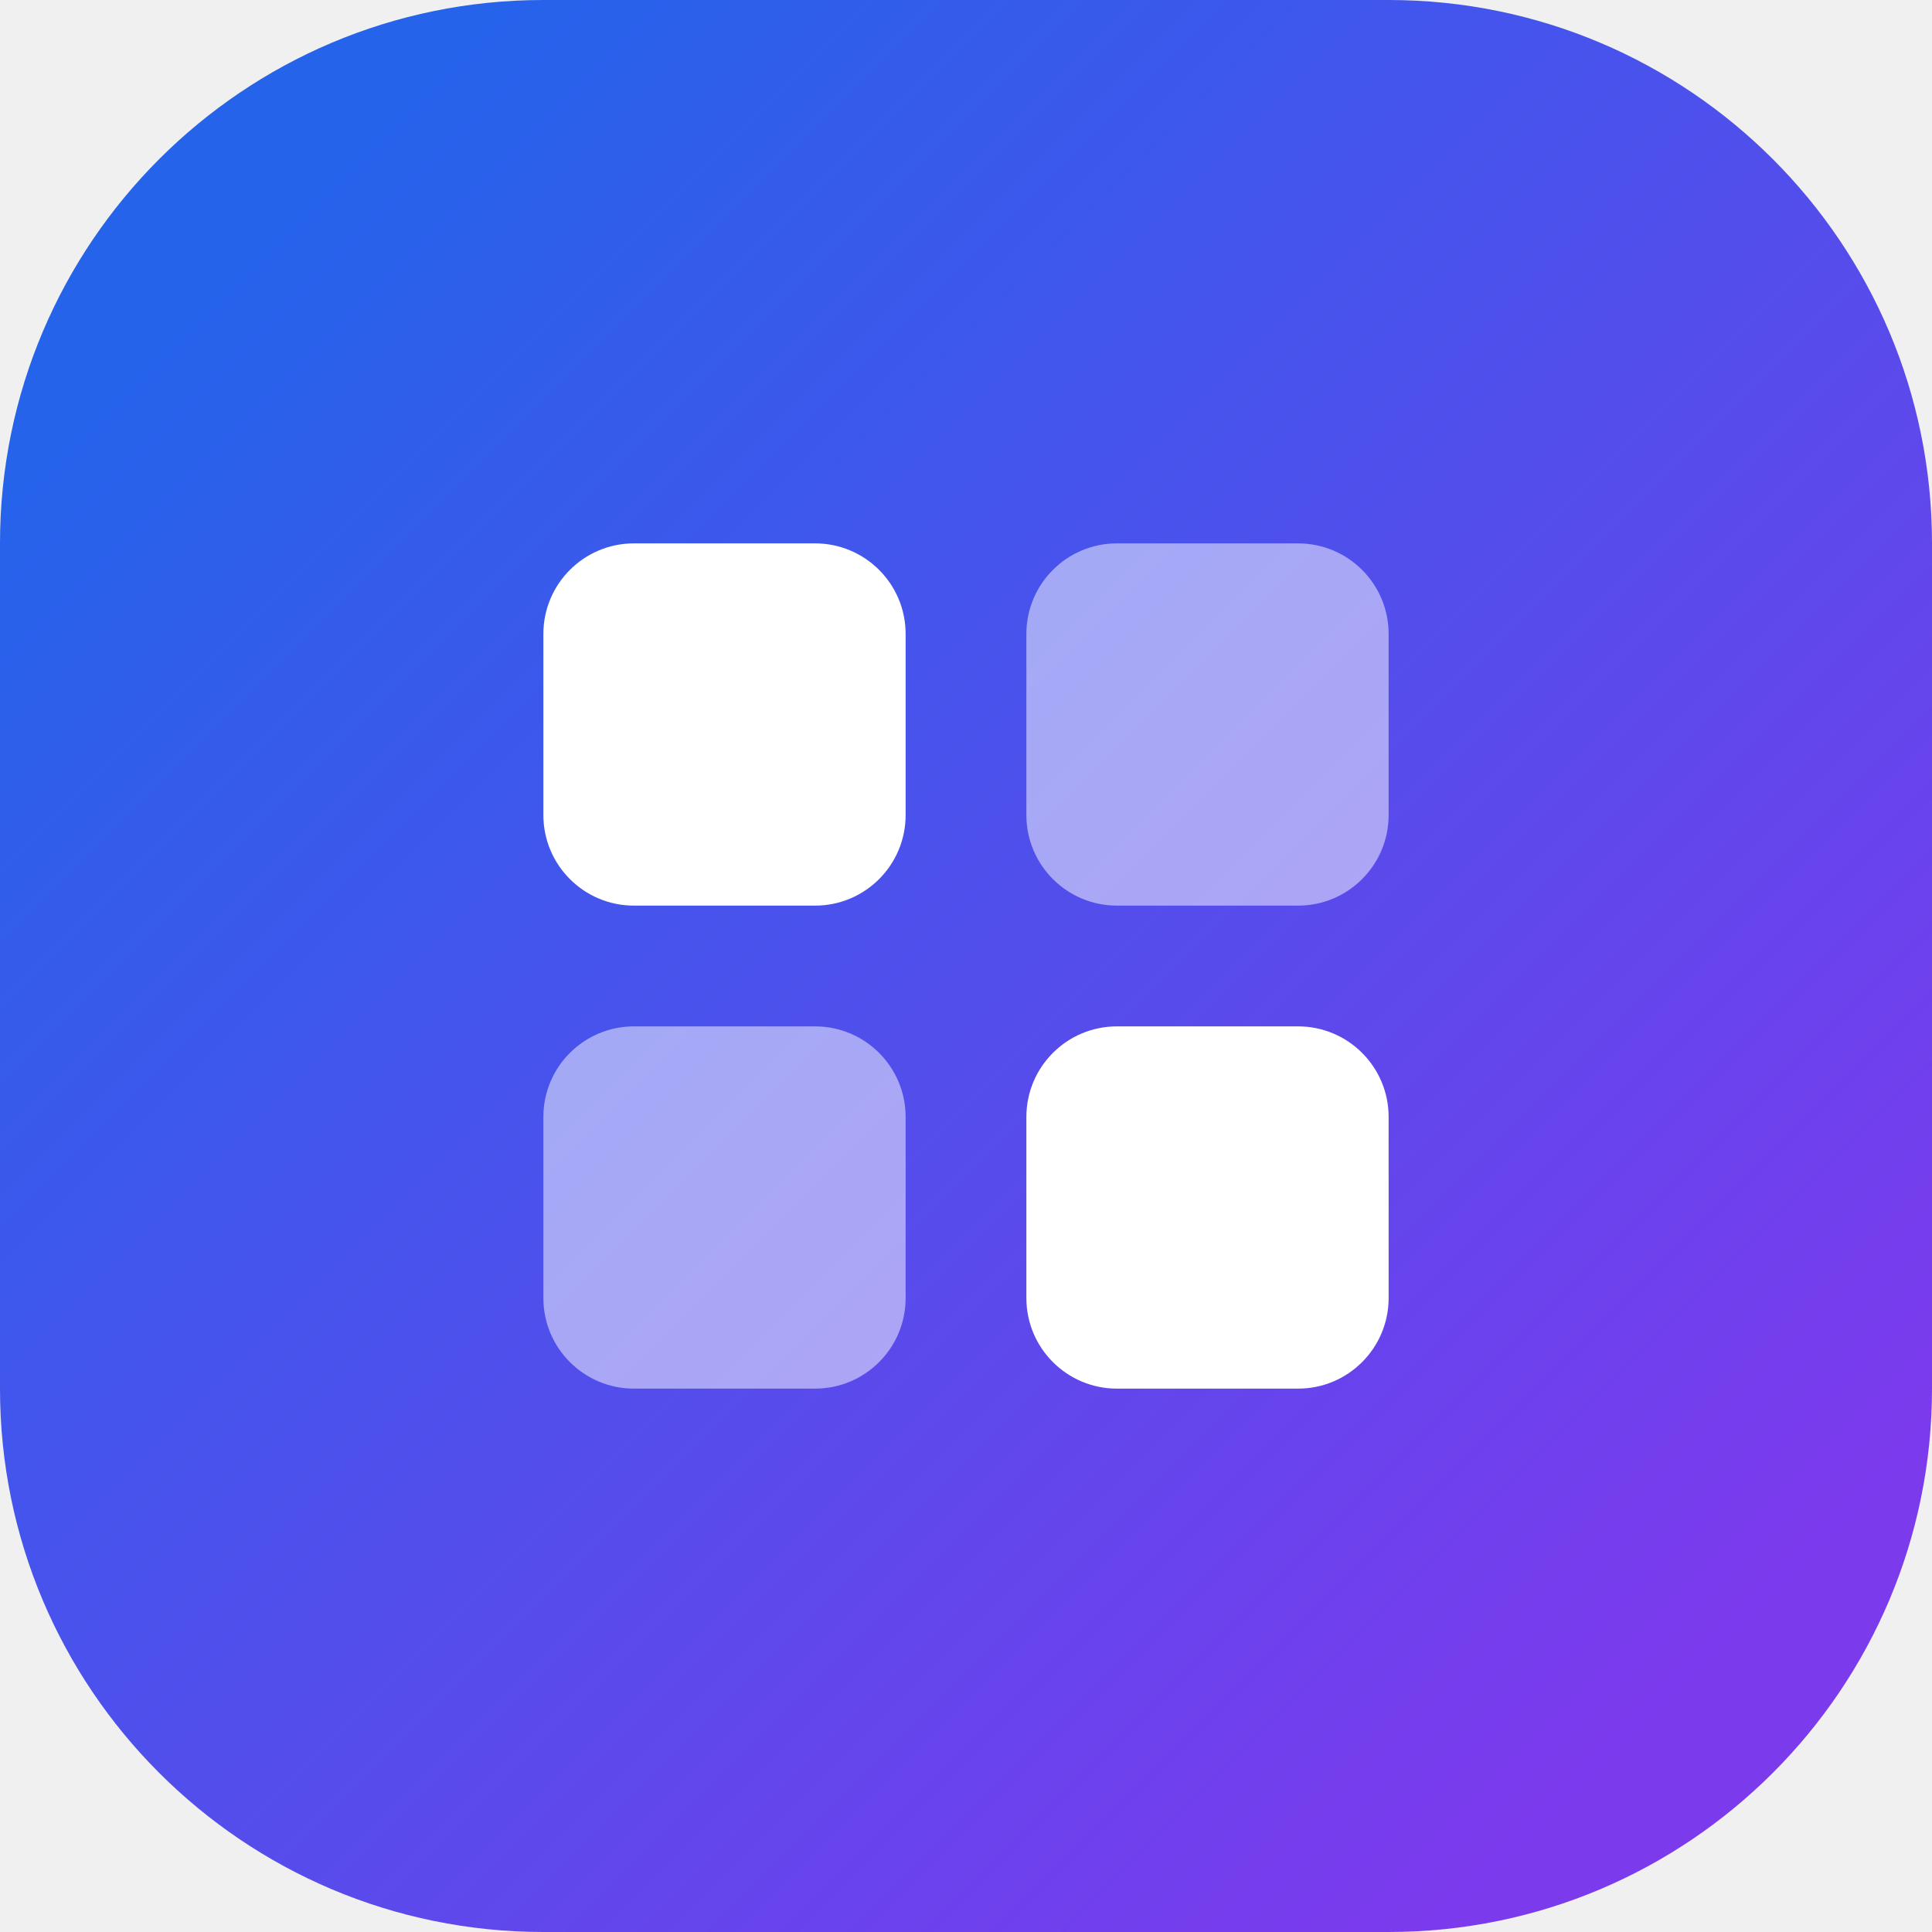
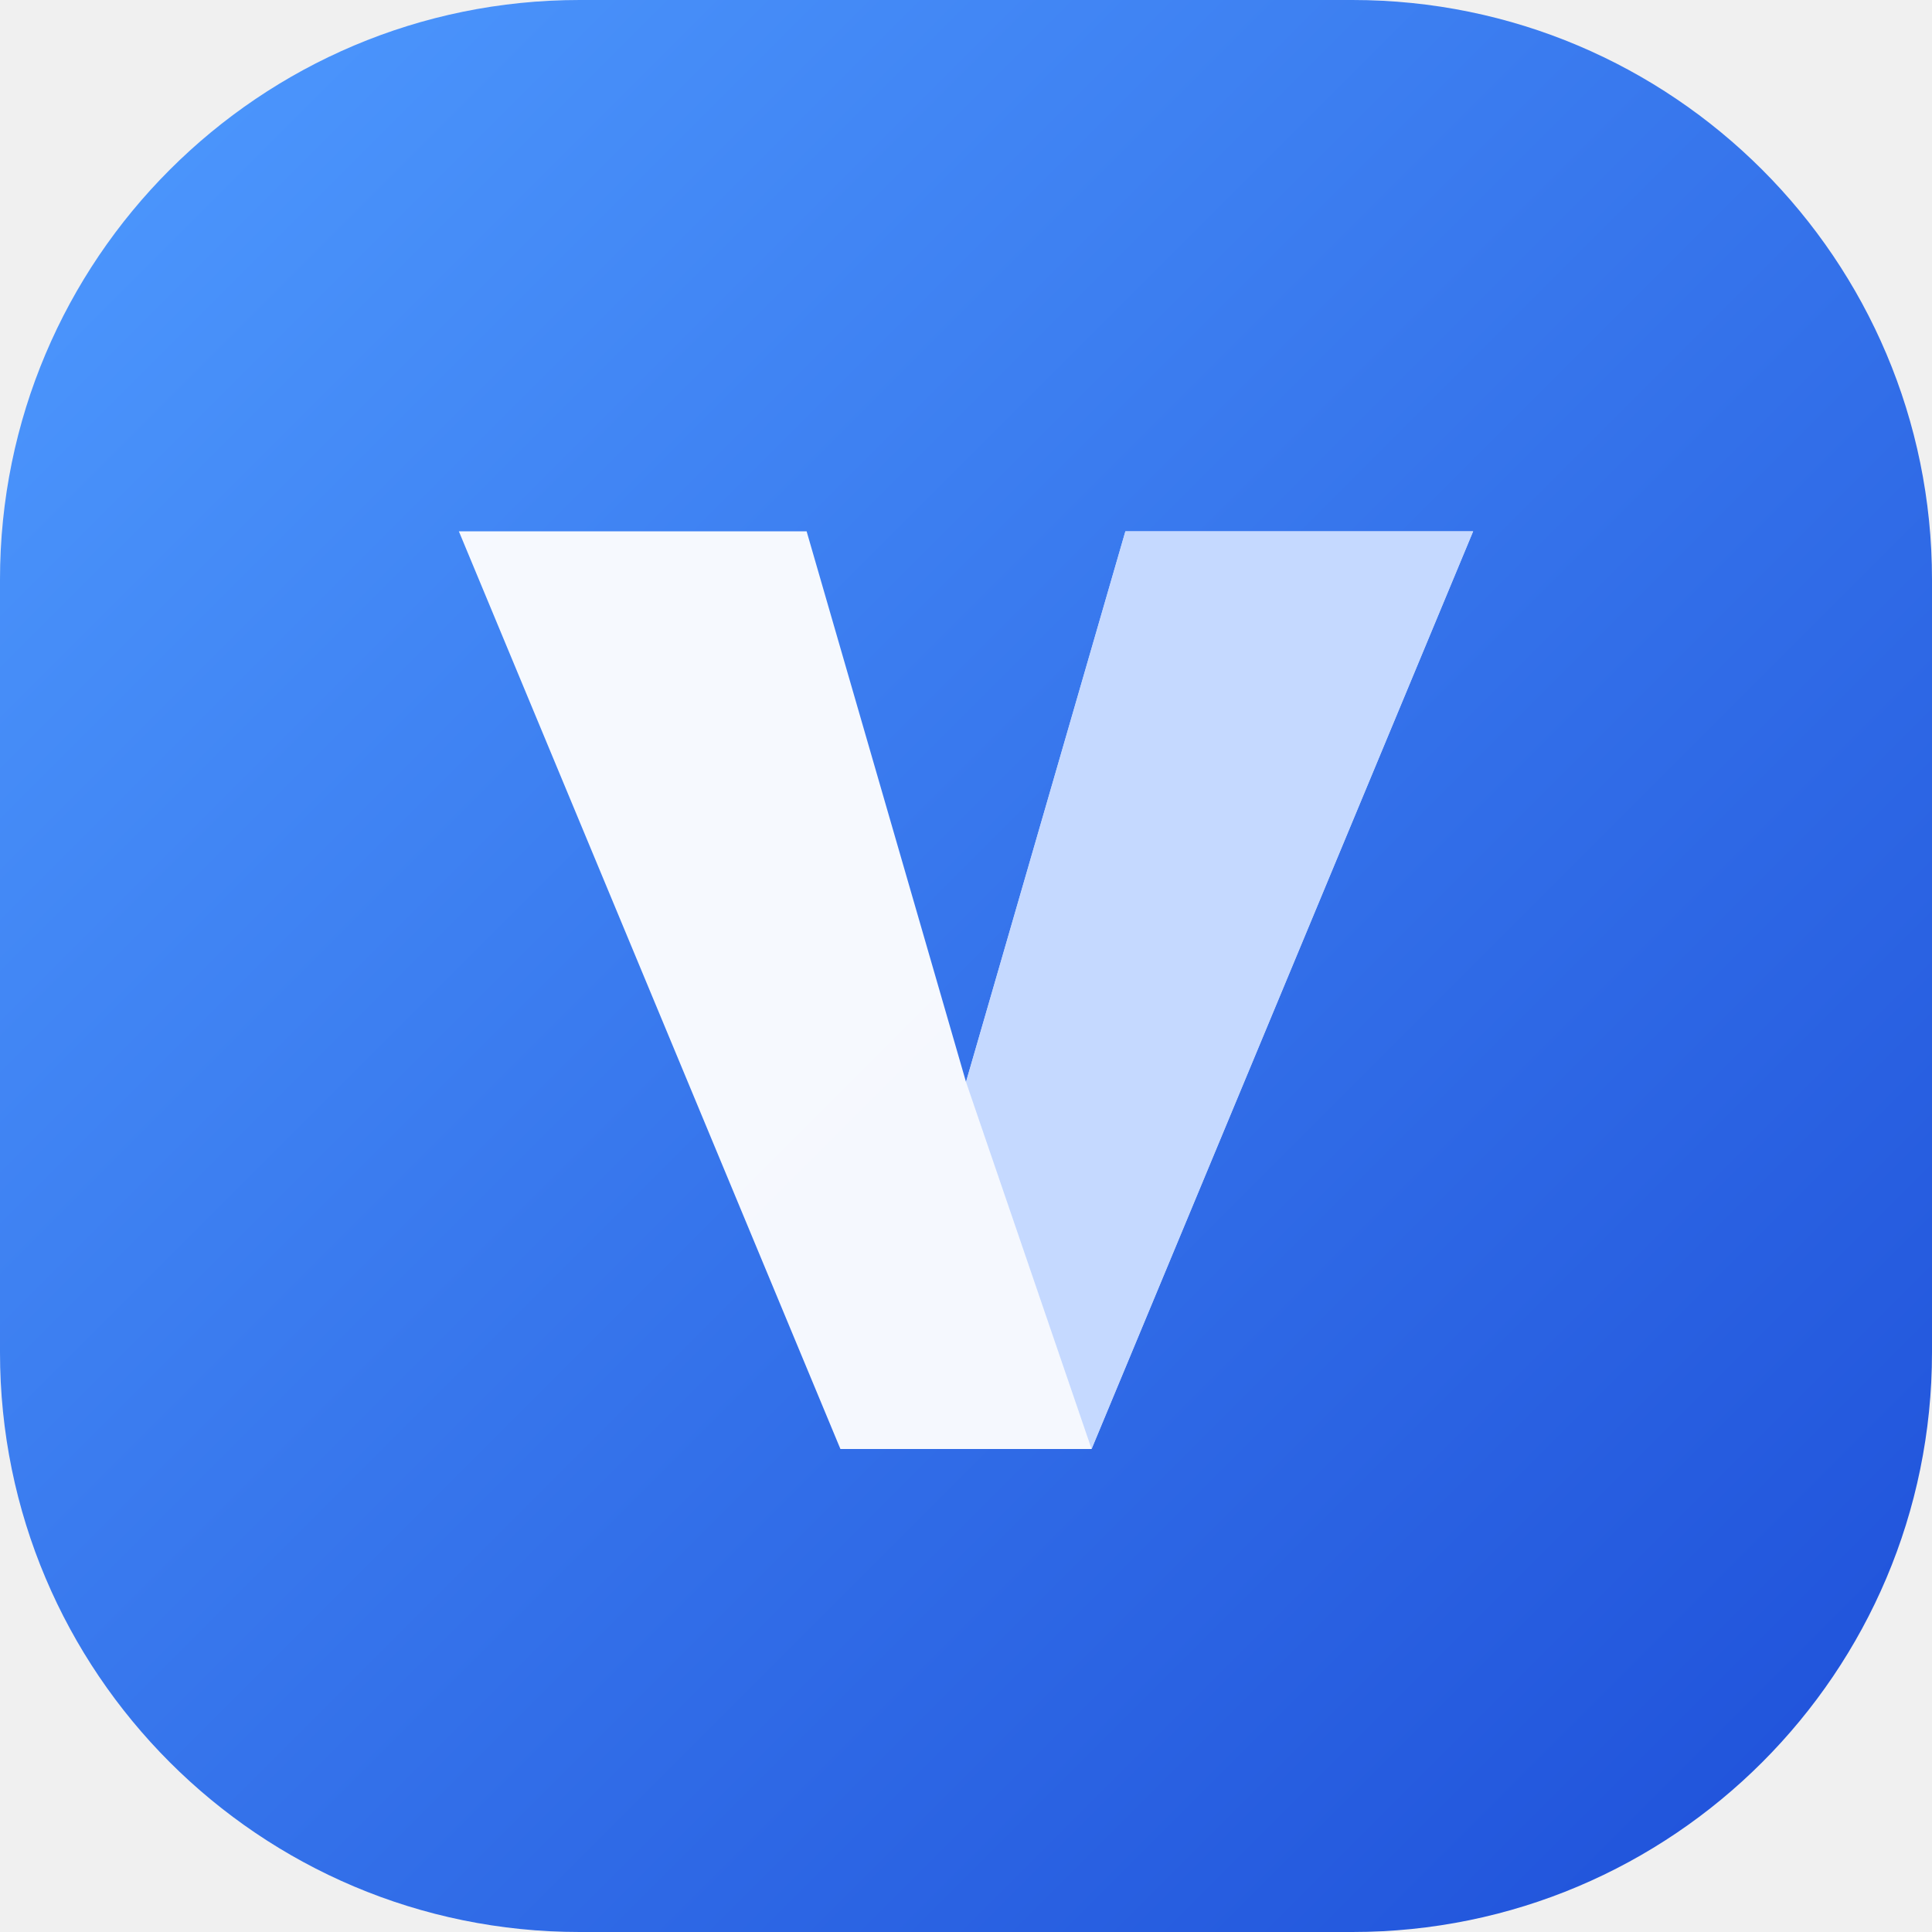
- <svg xmlns="http://www.w3.org/2000/svg" viewBox="0 0 64 64">
+ <svg xmlns="http://www.w3.org/2000/svg" viewBox="0 0 40 40">
  <defs>
-     <linearGradient id="g" x1="8" y1="8" x2="56" y2="56" gradientUnits="userSpaceOnUse">
-       <stop stop-color="#2563eb" />
-       <stop offset="1" stop-color="#7c3aed" />
+     <linearGradient id="g" x1="0" y1="0" x2="1" y2="1">
+       <stop stop-color="#4f9bff" />
+       <stop offset="1" stop-color="#1d4ed8" />
    </linearGradient>
  </defs>
-   <rect width="64" height="64" rx="18" fill="url(#g)" />
-   <rect x="18" y="18" width="12" height="12" rx="3" fill="white" />
-   <rect x="34" y="18" width="12" height="12" rx="3" fill="white" opacity=".5" />
-   <rect x="18" y="34" width="12" height="12" rx="3" fill="white" opacity=".5" />
-   <rect x="34" y="34" width="12" height="12" rx="3" fill="white" />
+   <rect width="40" height="40" rx="12" fill="url(#g)" />
+   <path d="M9.5 11h7.2L20 22.4 23.3 11h7.2L22.6 30h-5.2z" fill="#fff" opacity=".95" />
+   <path d="M20 22.4 23.3 11h7.2L22.6 30z" fill="#bcd3ff" opacity=".85" />
</svg>
